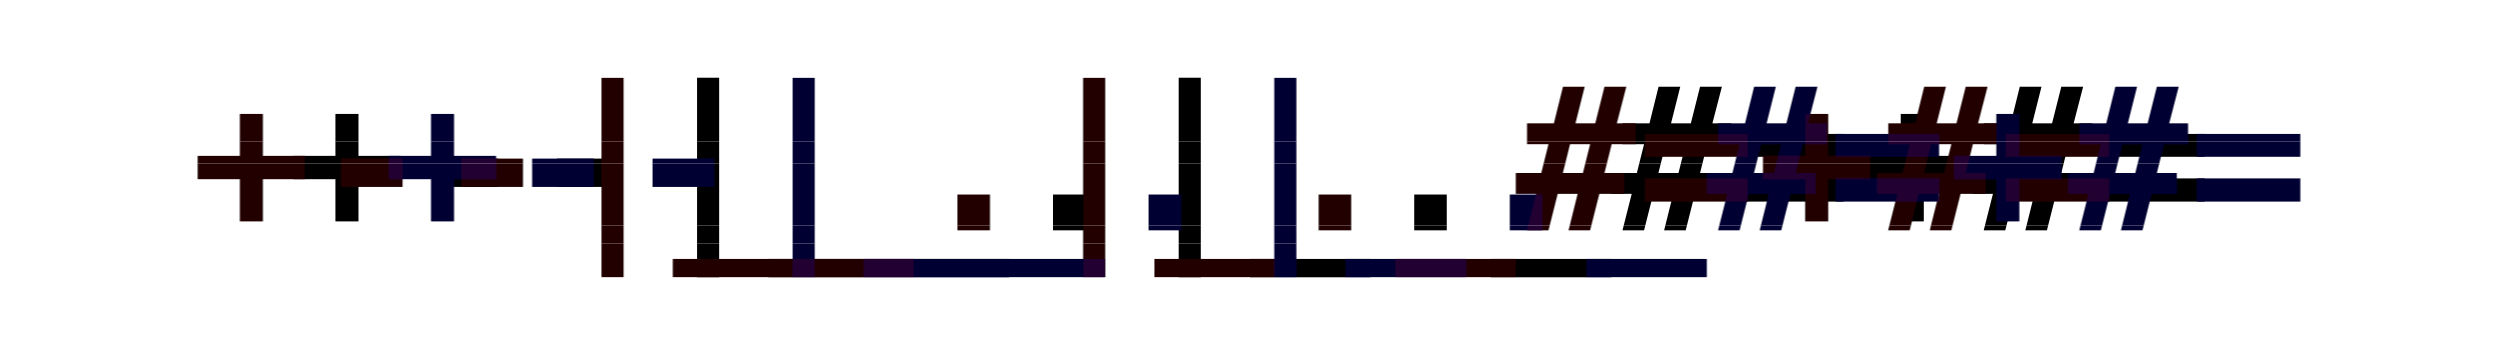
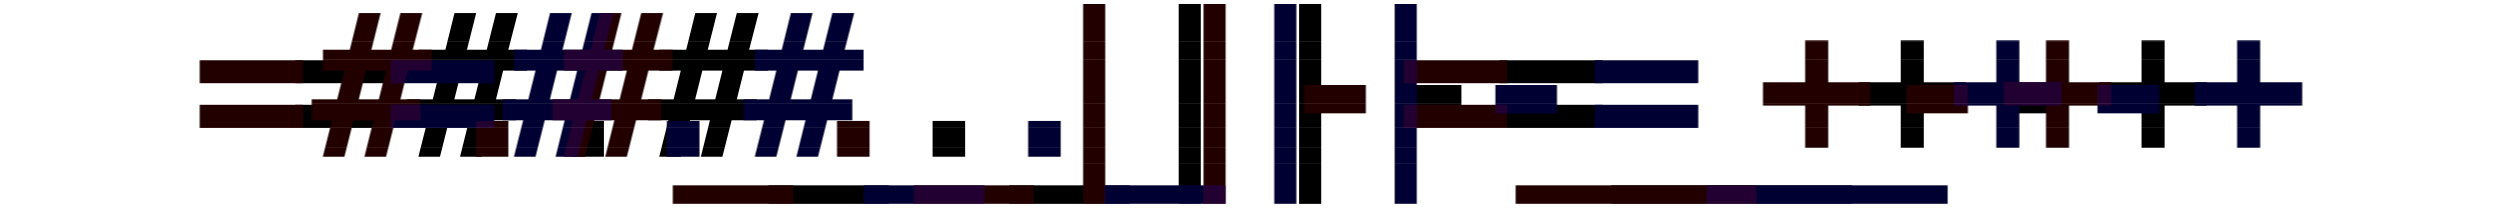
- <svg xmlns="http://www.w3.org/2000/svg" viewBox="0 0 288 40">
+ <svg xmlns="http://www.w3.org/2000/svg" viewBox="0 0 288 24">
  <style>
          text { fill: #220033; }
          @media (prefers-color-scheme: dark) { text { fill: #DDCCFF; } }
      </style>
-   <text filter="url(#glitch)" font-family="monospace, serif" font-weight="bolder" font-size="x-large" text-anchor="middle" dominant-baseline="middle" x="50%" y="50%">+--|__.|_._#=+#=</text>
+   <text filter="url(#glitch)" font-family="monospace, serif" font-weight="bolder" font-size="x-large" text-anchor="middle" dominant-baseline="mathematical" x="50%" y="42%">=#.#_._||-=__+-+</text>
  <defs>
    <filter id="glitch" primitiveUnits="objectBoundingBox" x="-10%" y="0%" width="120%" height="100%">
      <feColorMatrix in="SourceGraphic" result="red" type="matrix" values="1 0 0 0 0 0 0 0 0 0 0 0 0 0 0 0 0 0 1 0" />
      <feColorMatrix in="SourceGraphic" result="green" type="matrix" values="0 0 0 0 0 0 1 0 0 0 0 0 0 0 0 0 0 0 1 0" />
      <feColorMatrix in="SourceGraphic" result="blue" type="matrix" values="0 0 0 0 0 0 0 0 0 0 0 0 1 0 0 0 0 0 1 0" />
      <feOffset in="red" result="red-shifted" dx="-0.05" dy="0">
-         <animate attributeName="dx" keyTimes="0; 0.09; 0.12; 0.23; 0.32; 0.56; 0.75; 0.77; 0.81; 0.89" values="0.02; 0.04; 0.02; 0.01; -0.01; 0.01; 0.02; 0.02; -0.01; 0.01" begin="0" dur="35s" calcMode="discrete" repeatCount="indefinite" fill="freeze" />
+         <animate attributeName="dx" keyTimes="0; 0.09; 0.17; 0.20; 0.21; 0.22; 0.26; 0.27; 0.41; 0.50; 0.58; 0.72; 0.85; 0.87; 0.96" values="0.04; 0.04; -0.03; 0.01; -0.02; 0.02; -0.01; 0.01; -0.01; -0.02; 0.01; 0.02; 0.04; 0.02; 0.01" begin="0" dur="24s" calcMode="discrete" repeatCount="indefinite" fill="freeze" />
      </feOffset>
      <feOffset in="blue" result="blue-shifted" dx="0.05" dy="0">
-         <animate attributeName="dx" keyTimes="0; 0.07; 0.16; 0.19; 0.26; 0.27; 0.34; 0.36; 0.43; 0.47; 0.53; 0.54; 0.70; 0.73; 0.89; 0.91; 0.98" values="-0.02; -0.03; -0.01; 0.01; -0.02; 0.02; 0.01; -0.03; -0.01; 0.01; -0.01; -0.01; 0.01; 0.01; 0.01; -0.02; -0.01" begin="0" dur="67s" calcMode="discrete" repeatCount="indefinite" fill="freeze" />
+         <animate attributeName="dx" keyTimes="0; 0.02; 0.14; 0.16; 0.19; 0.33; 0.37; 0.39; 0.43; 0.45; 0.47; 0.55; 0.59; 0.60; 0.63; 0.71; 0.78; 0.79; 0.81; 0.92; 0.99" values="0.01; -0.01; -0.02; -0.01; 0.02; -0.02; -0.01; -0.01; -0.01; 0.02; 0.02; -0.01; 0.01; -0.01; 0.01; 0.02; 0.01; -0.01; -0.01; -0.01; -0.03" begin="0" dur="64s" calcMode="discrete" repeatCount="indefinite" fill="freeze" />
      </feOffset>
      <feBlend mode="screen" in="red-shifted" in2="green" result="red-green" />
      <feBlend mode="screen" in="red-green" in2="blue-shifted" result="blended" />
-       <feOffset in="blended" dx="0" dy="0" y="0%" height="32%" result="slice_1a" />
-       <feOffset in="blended" dx="0" dy="0" y="32%" height="11%" result="slice_1b">
-         <animate attributeName="dx" keyTimes="0; 0.15; 0.25; 0.26; 0.28; 0.31; 0.32; 0.40; 0.45; 0.47; 0.57; 0.58; 0.62; 0.67; 0.84; 0.87; 0.88; 0.94; 0.99" values="0.01; 0.02; 0.01; -0.01; -0.04; -0.03; 0.02; 0.01; 0.01; 0.02; 0.02; -0.01; -0.01; -0.01; 0.02; 0.02; -0.01; 0.01; 0.01" begin="0s" dur="43s" calcMode="discrete" repeatCount="indefinite" fill="freeze" />
+       <feOffset in="blended" dx="0" dy="0" y="0%" height="19%" result="slice_1a" />
+       <feOffset in="blended" dx="0" dy="0" y="19%" height="9%" result="slice_1b">
+         <animate attributeName="dx" keyTimes="0; 0.04; 0.14; 0.15; 0.18; 0.31; 0.32; 0.45; 0.46; 0.48; 0.59; 0.69; 0.83; 0.90" values="0.01; -0.01; -0.01; -0.02; 0.01; -0.02; 0.01; -0.01; -0.01; 0.02; 0.03; -0.02; -0.04; 0.01" begin="0s" dur="12s" calcMode="discrete" repeatCount="indefinite" fill="freeze" />
      </feOffset>
-       <feOffset in="blended" dx="0" dy="0" y="43%" height="31%" result="slice_2a" />
-       <feOffset in="blended" dx="0" dy="0" y="74%" height="9%" result="slice_2b">
-         <animate attributeName="dx" keyTimes="0; 0.04; 0.08; 0.10; 0.11; 0.16; 0.19; 0.30; 0.33; 0.38; 0.40; 0.41; 0.45; 0.50; 0.54; 0.66; 0.72; 0.74; 0.92; 0.95" values="0.02; 0.02; 0.02; 0.02; -0.04; 0.01; 0.01; 0.01; -0.02; -0.02; -0.01; -0.02; 0.01; -0.02; 0.02; -0.02; -0.01; 0.02; 0.01; 0.02" begin="0s" dur="53s" calcMode="discrete" repeatCount="indefinite" fill="freeze" />
+       <feOffset in="blended" dx="0" dy="0" y="28%" height="22%" result="slice_2a" />
+       <feOffset in="blended" dx="0" dy="0" y="50%" height="12%" result="slice_2b">
+         <animate attributeName="dx" keyTimes="0; 0.01; 0.04; 0.23; 0.27; 0.29; 0.34; 0.36; 0.57; 0.59; 0.61; 0.62; 0.66; 0.71; 0.72; 0.81; 0.86; 0.87; 0.99" values="0.02; 0.01; 0.02; 0.01; -0.01; 0.01; -0.02; -0.01; 0.02; 0.04; -0.02; -0.02; -0.01; -0.02; 0.02; 0.02; -0.01; -0.02; 0.02" begin="0s" dur="24s" calcMode="discrete" repeatCount="indefinite" fill="freeze" />
      </feOffset>
-       <feOffset in="blended" dx="0" dy="0" y="83%" height="22%" result="slice_3a" />
-       <feOffset in="blended" dx="0" dy="0" y="105%" height="15%" result="slice_3b">
-         <animate attributeName="dx" keyTimes="0; 0.02; 0.24; 0.26; 0.36; 0.48; 0.61; 0.63; 0.64; 0.68; 0.89" values="0.01; -0.01; -0.01; 0.02; -0.01; -0.02; -0.01; -0.01; 0.02; -0.02; -0.01" begin="0s" dur="30s" calcMode="discrete" repeatCount="indefinite" fill="freeze" />
+       <feOffset in="blended" dx="0" dy="0" y="62%" height="10%" result="slice_3a" />
+       <feOffset in="blended" dx="0" dy="0" y="72%" height="8%" result="slice_3b">
+         <animate attributeName="dx" keyTimes="0; 0.28; 0.34; 0.36; 0.39; 0.52; 0.67; 0.80; 0.86" values="0.03; 0.01; -0.02; -0.02; 0.04; -0.01; -0.02; -0.04; 0.04" begin="0s" dur="48s" calcMode="discrete" repeatCount="indefinite" fill="freeze" />
+       </feOffset>
+       <feOffset in="blended" dx="0" dy="0" y="80%" height="26%" result="slice_4a" />
+       <feOffset in="blended" dx="0" dy="0" y="106%" height="11%" result="slice_4b">
+         <animate attributeName="dx" keyTimes="0; 0.01; 0.04; 0.05; 0.09; 0.14; 0.18; 0.28; 0.32; 0.39; 0.46; 0.50; 0.54; 0.63; 0.68; 0.70; 0.75; 0.80; 0.89; 0.94" values="-0.02; -0.02; 0.02; -0.02; 0.01; 0.02; -0.01; 0.01; -0.02; -0.01; -0.02; 0.04; 0.03; -0.02; 0.01; 0.03; 0.01; -0.02; 0.02; 0.02" begin="0s" dur="66s" calcMode="discrete" repeatCount="indefinite" fill="freeze" />
      </feOffset>
      <feMerge>
        <feMergeNode in="slice_1a" />
        <feMergeNode in="slice_1b" />
        <feMergeNode in="slice_2a" />
        <feMergeNode in="slice_2b" />
        <feMergeNode in="slice_3a" />
        <feMergeNode in="slice_3b" />
+         <feMergeNode in="slice_4a" />
+         <feMergeNode in="slice_4b" />
      </feMerge>
    </filter>
  </defs>
</svg>
